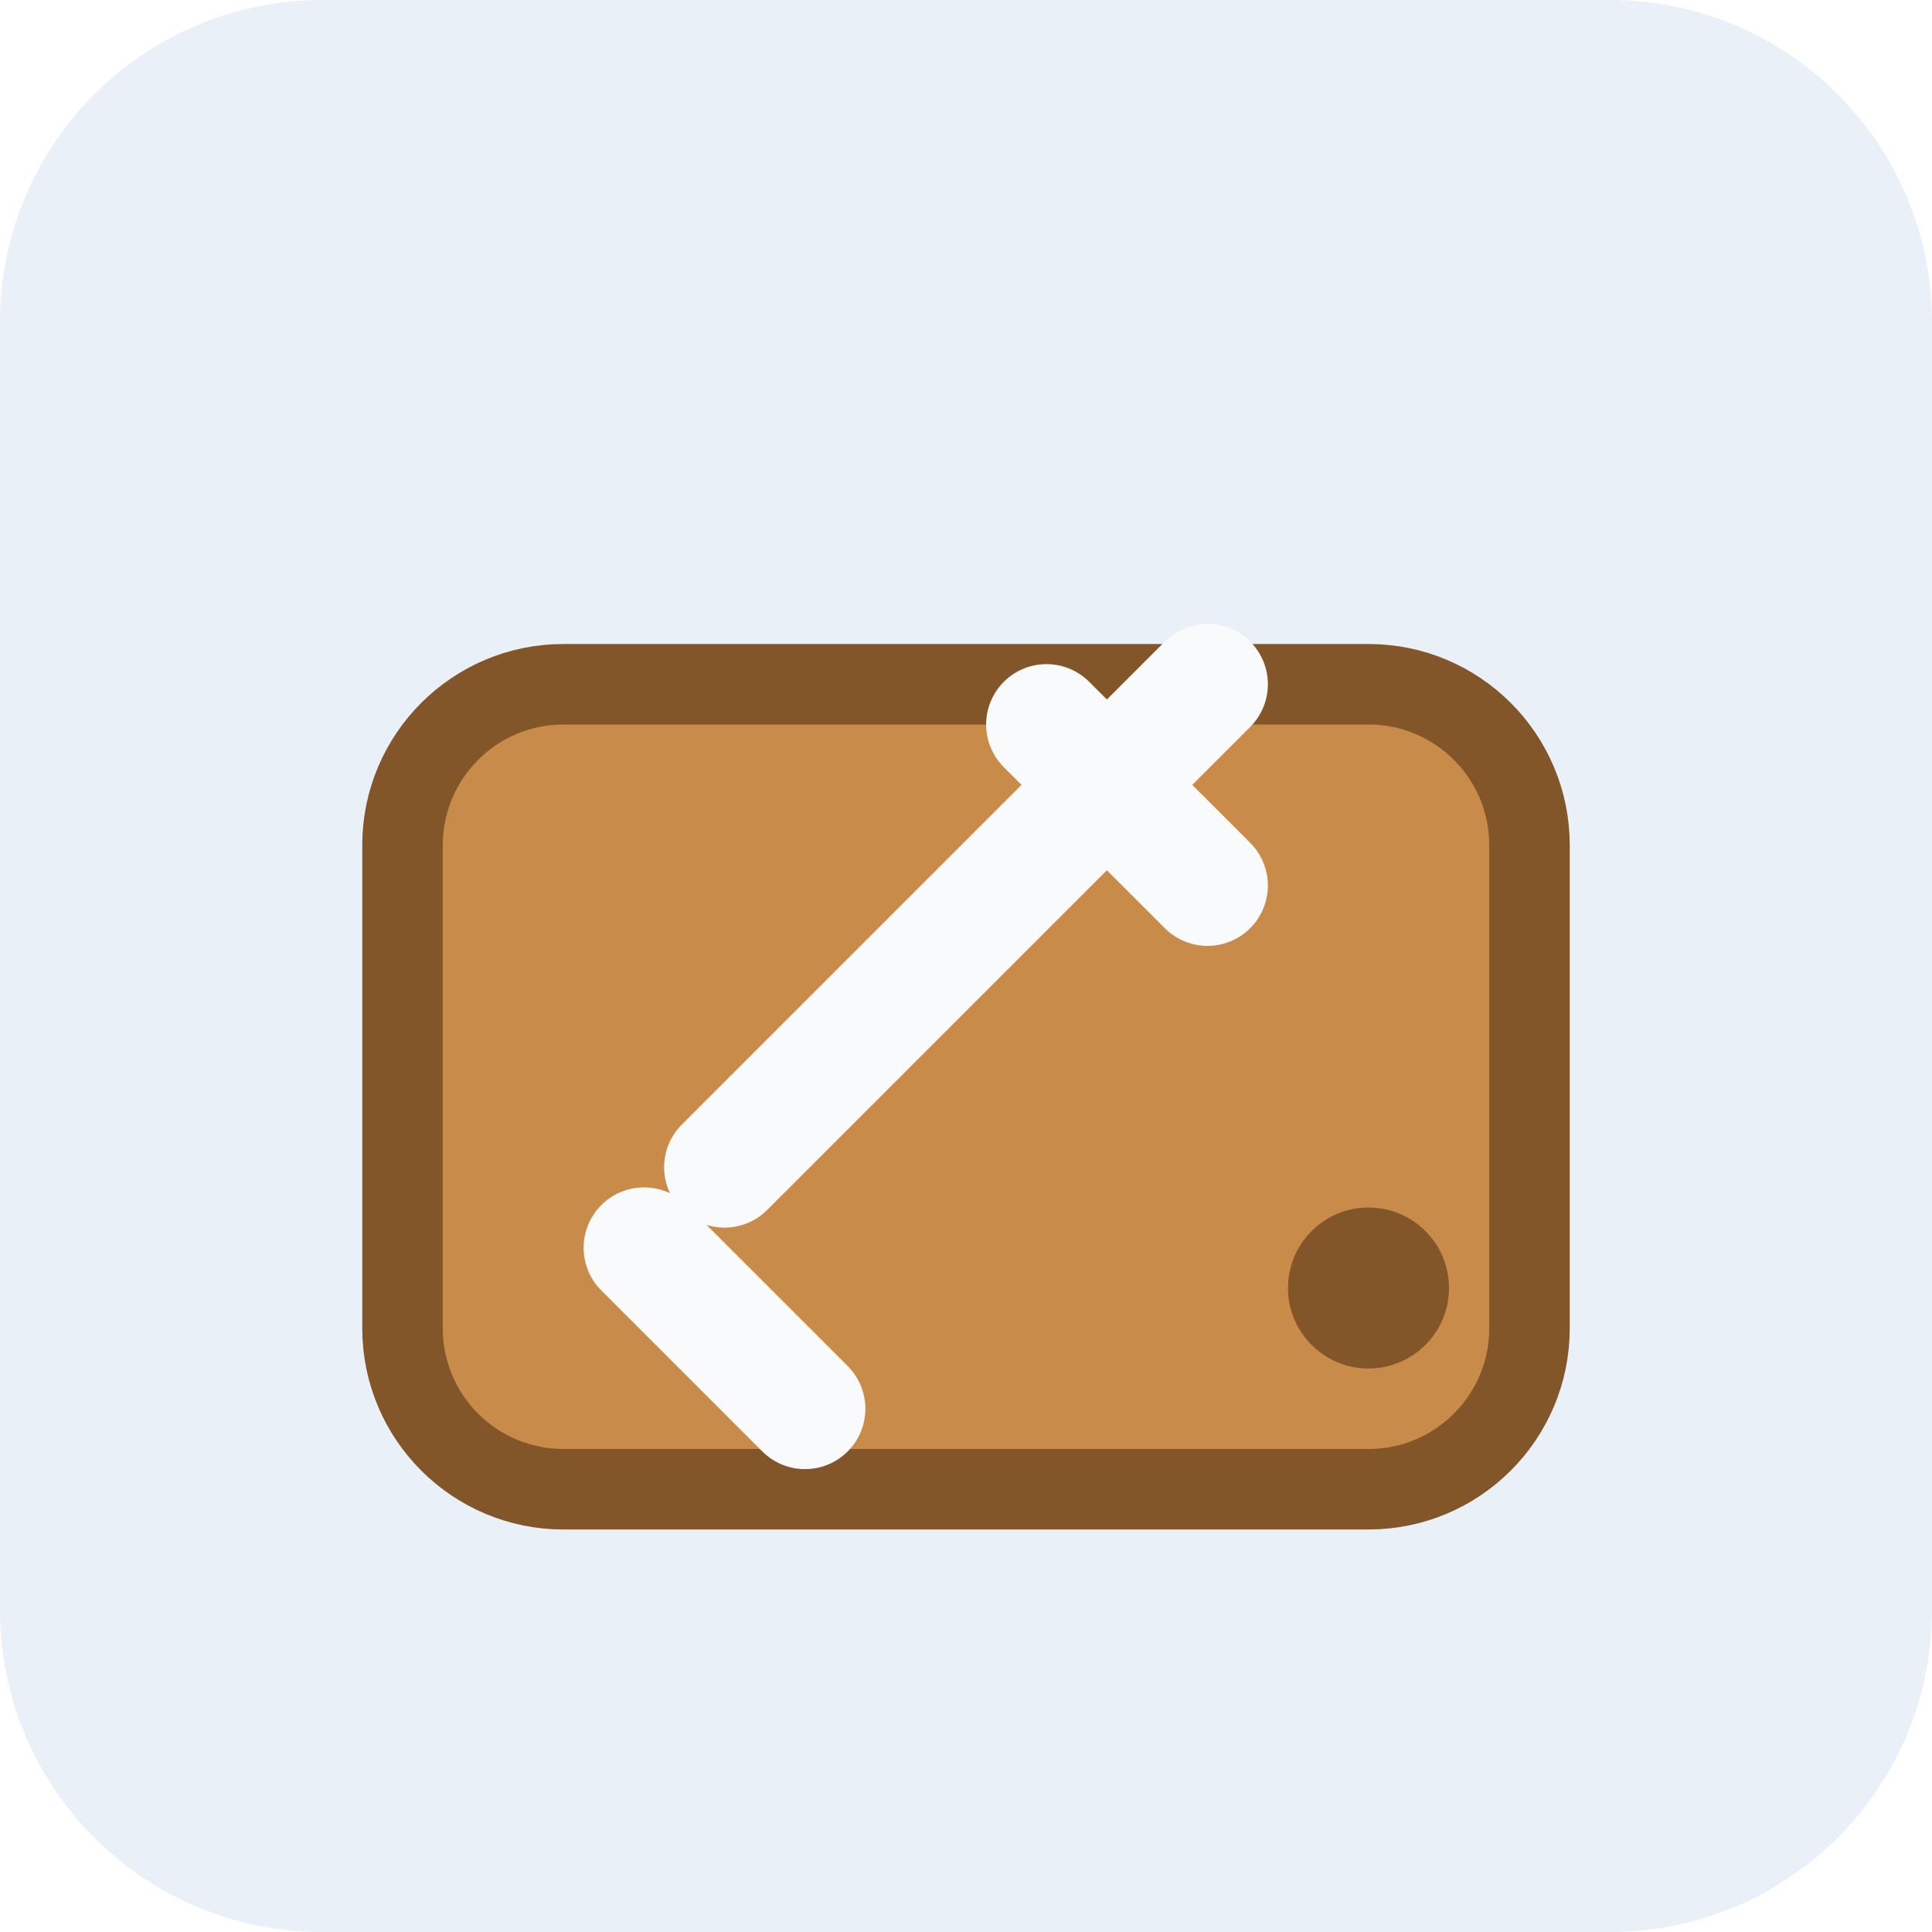
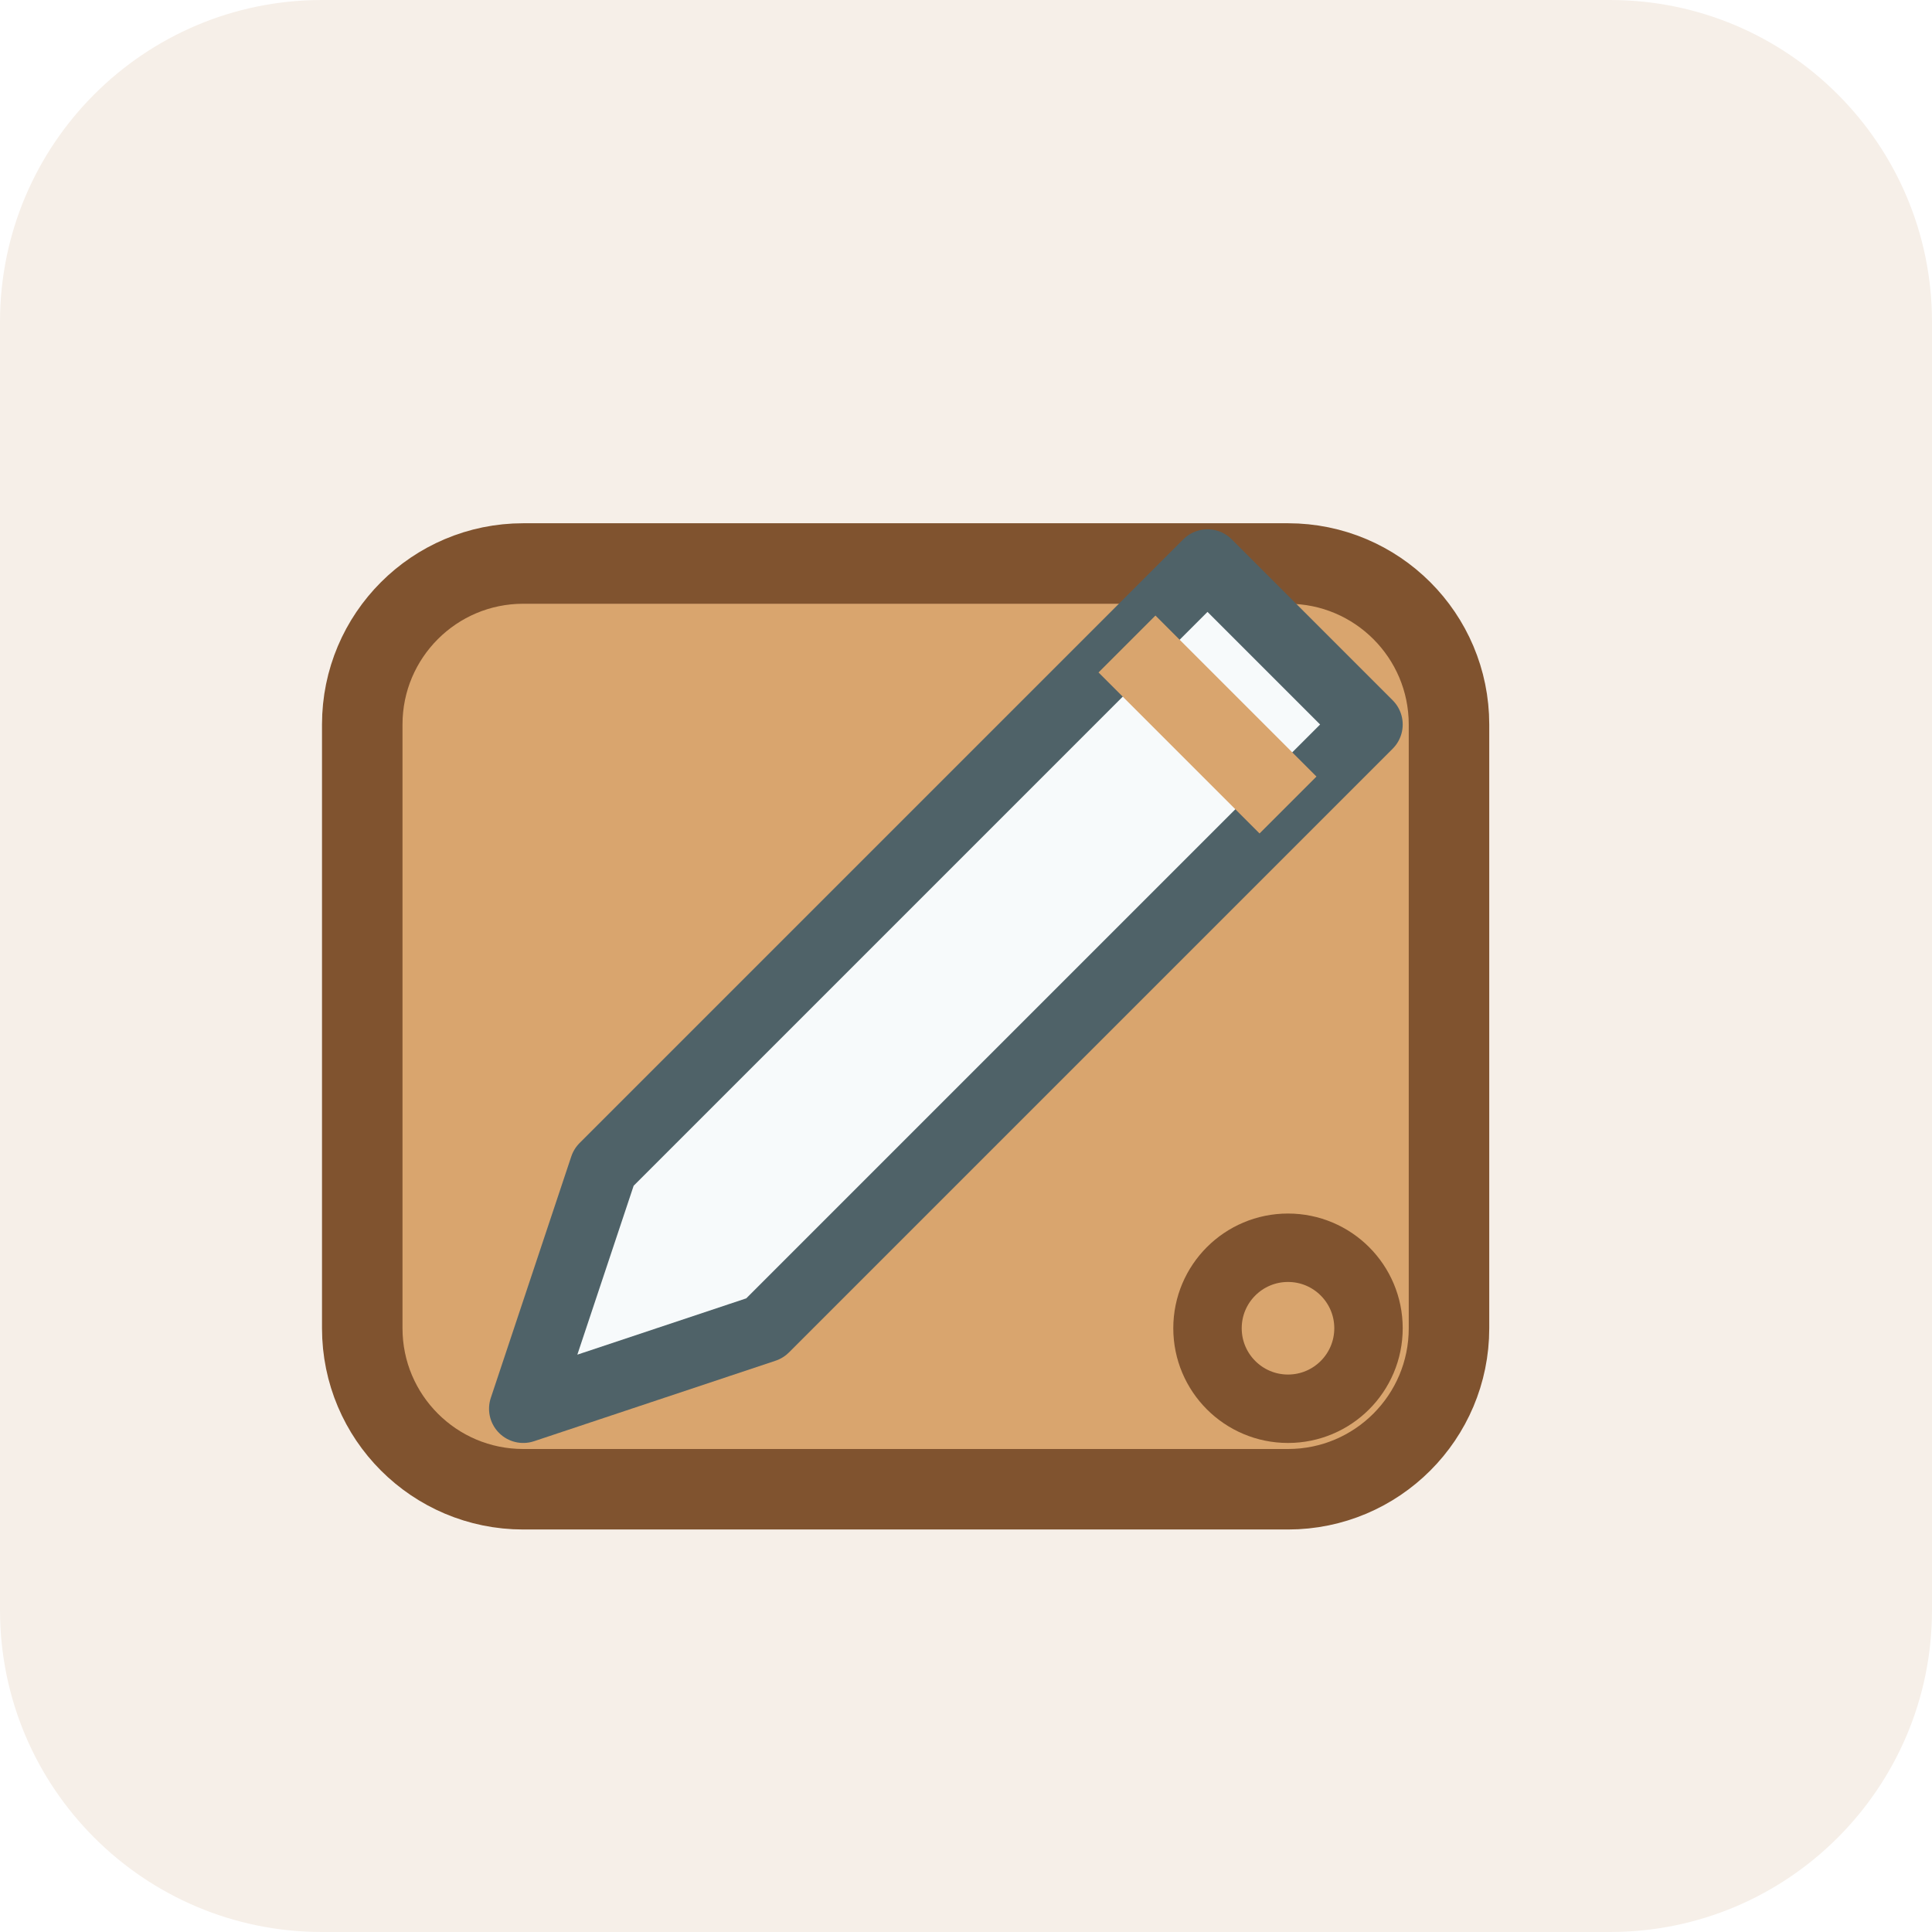
<svg xmlns="http://www.w3.org/2000/svg" viewBox="0 0 48 48">
-   <rect width="48" height="48" rx="8" fill="#eaf0f8" />
-   <rect x="10" y="17" width="28" height="20" rx="4" fill="#c98b4a" stroke="#825629" stroke-width="2" />
-   <path d="m18 29 12-12M26 18l4 4M16 31l4 4" stroke="#f8fafb" stroke-width="3" stroke-linecap="round" />
-   <circle cx="34" cy="32" r="2" fill="#825629" />
+   <rect width="48" height="48" rx="8" fill="#f6efe8" />
+   <rect x="9" y="14" width="27" height="23" rx="4" fill="#d9a56e" stroke="#80532f" stroke-width="2" />
+   <circle cx="32" cy="33" r="2" fill="none" stroke="#80532f" stroke-width="1.7" />
+   <path d="M15 29 30 14l4 4-15 15-6 2 2-6Z" fill="#f7fafb" stroke="#4f6268" stroke-width="1.7" stroke-linejoin="round" />
+   <path d="m28 16 4 4" stroke="#d9a56e" stroke-width="2" />
</svg>
